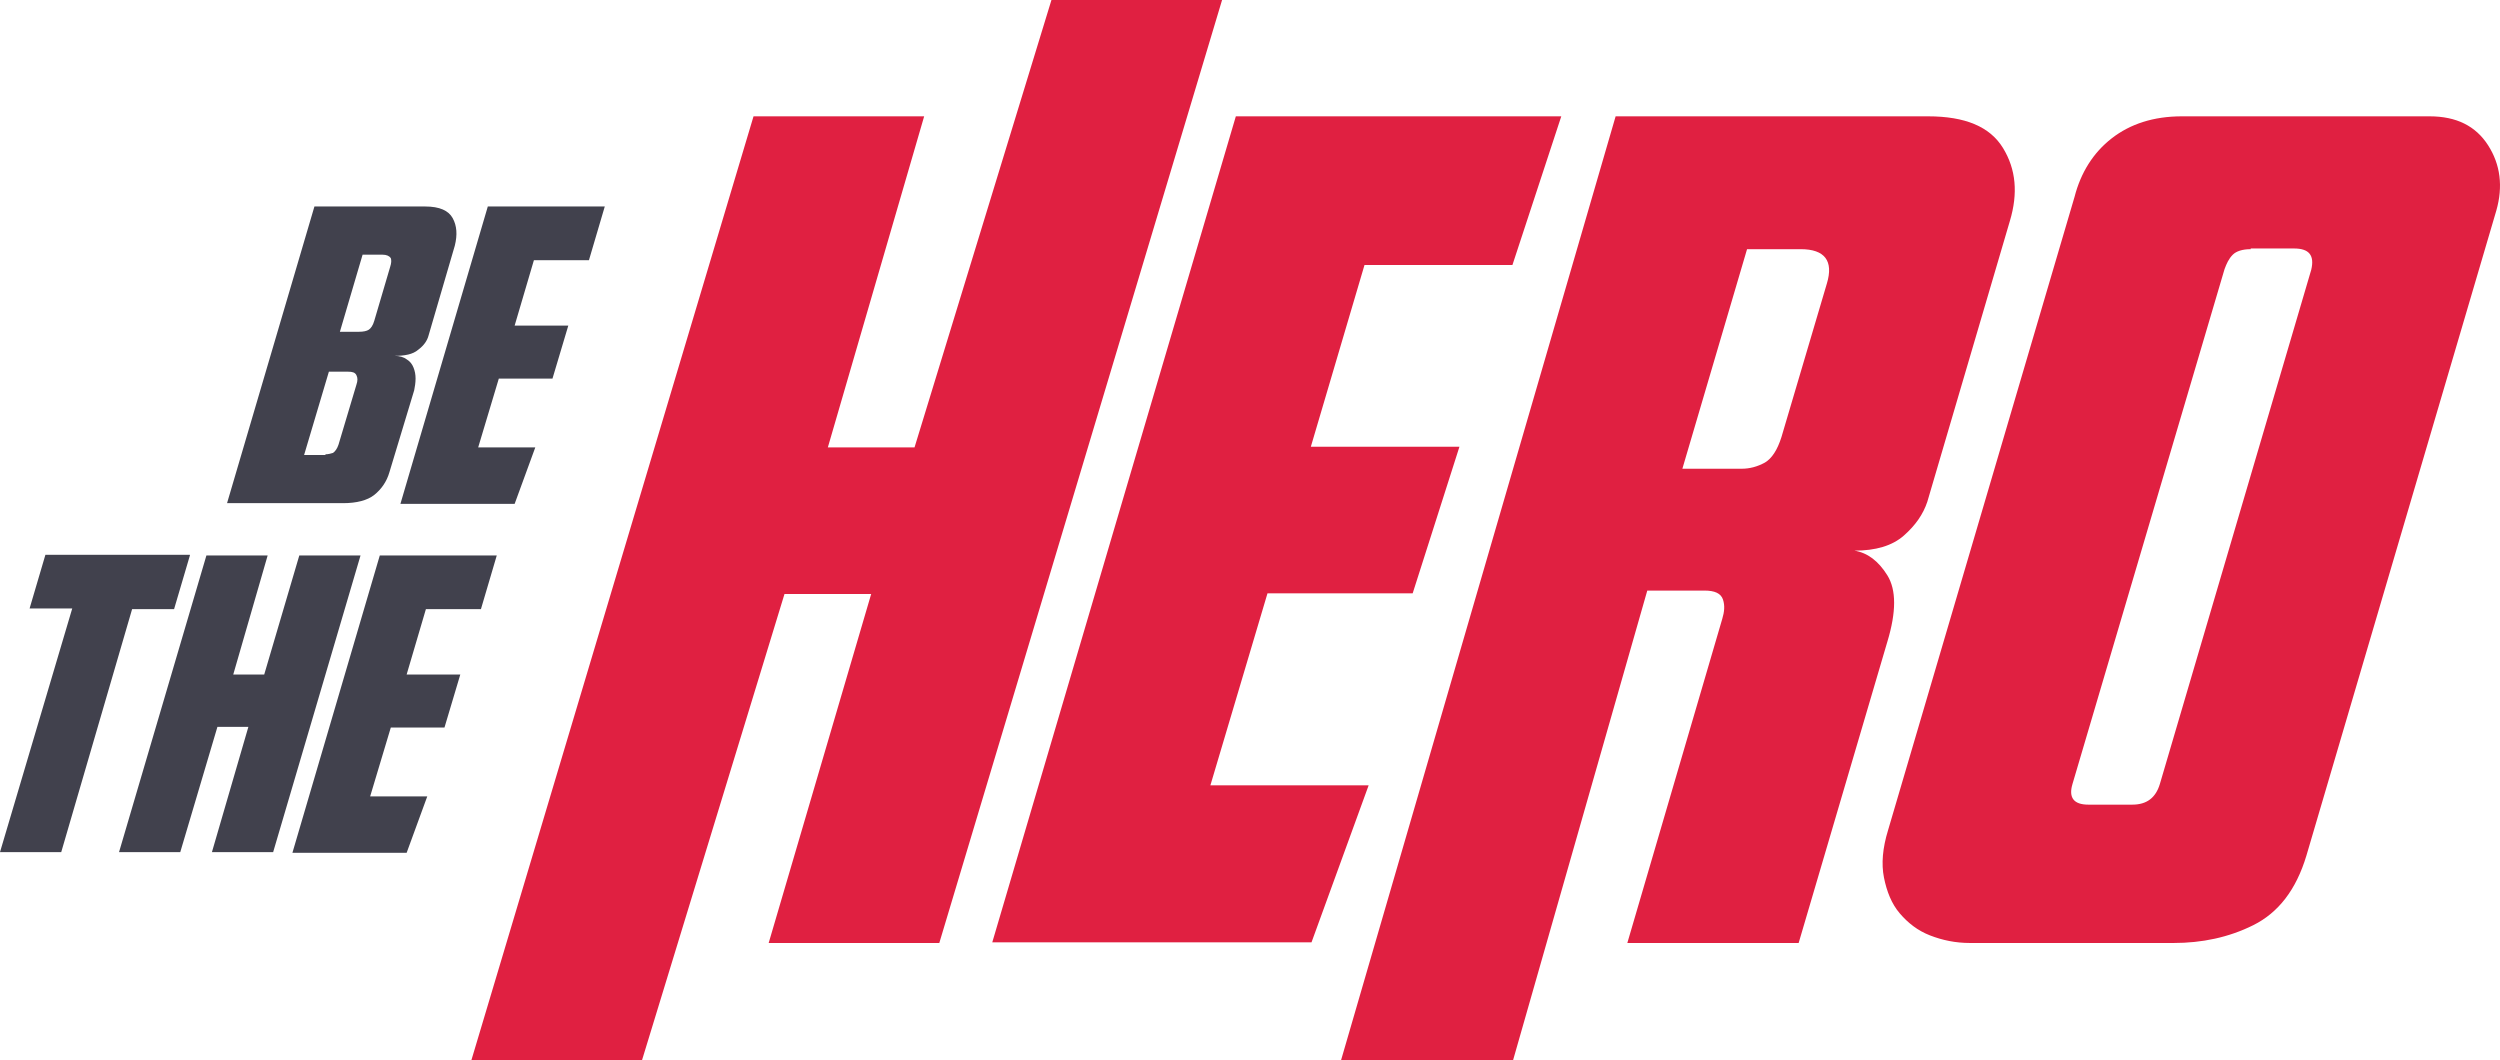
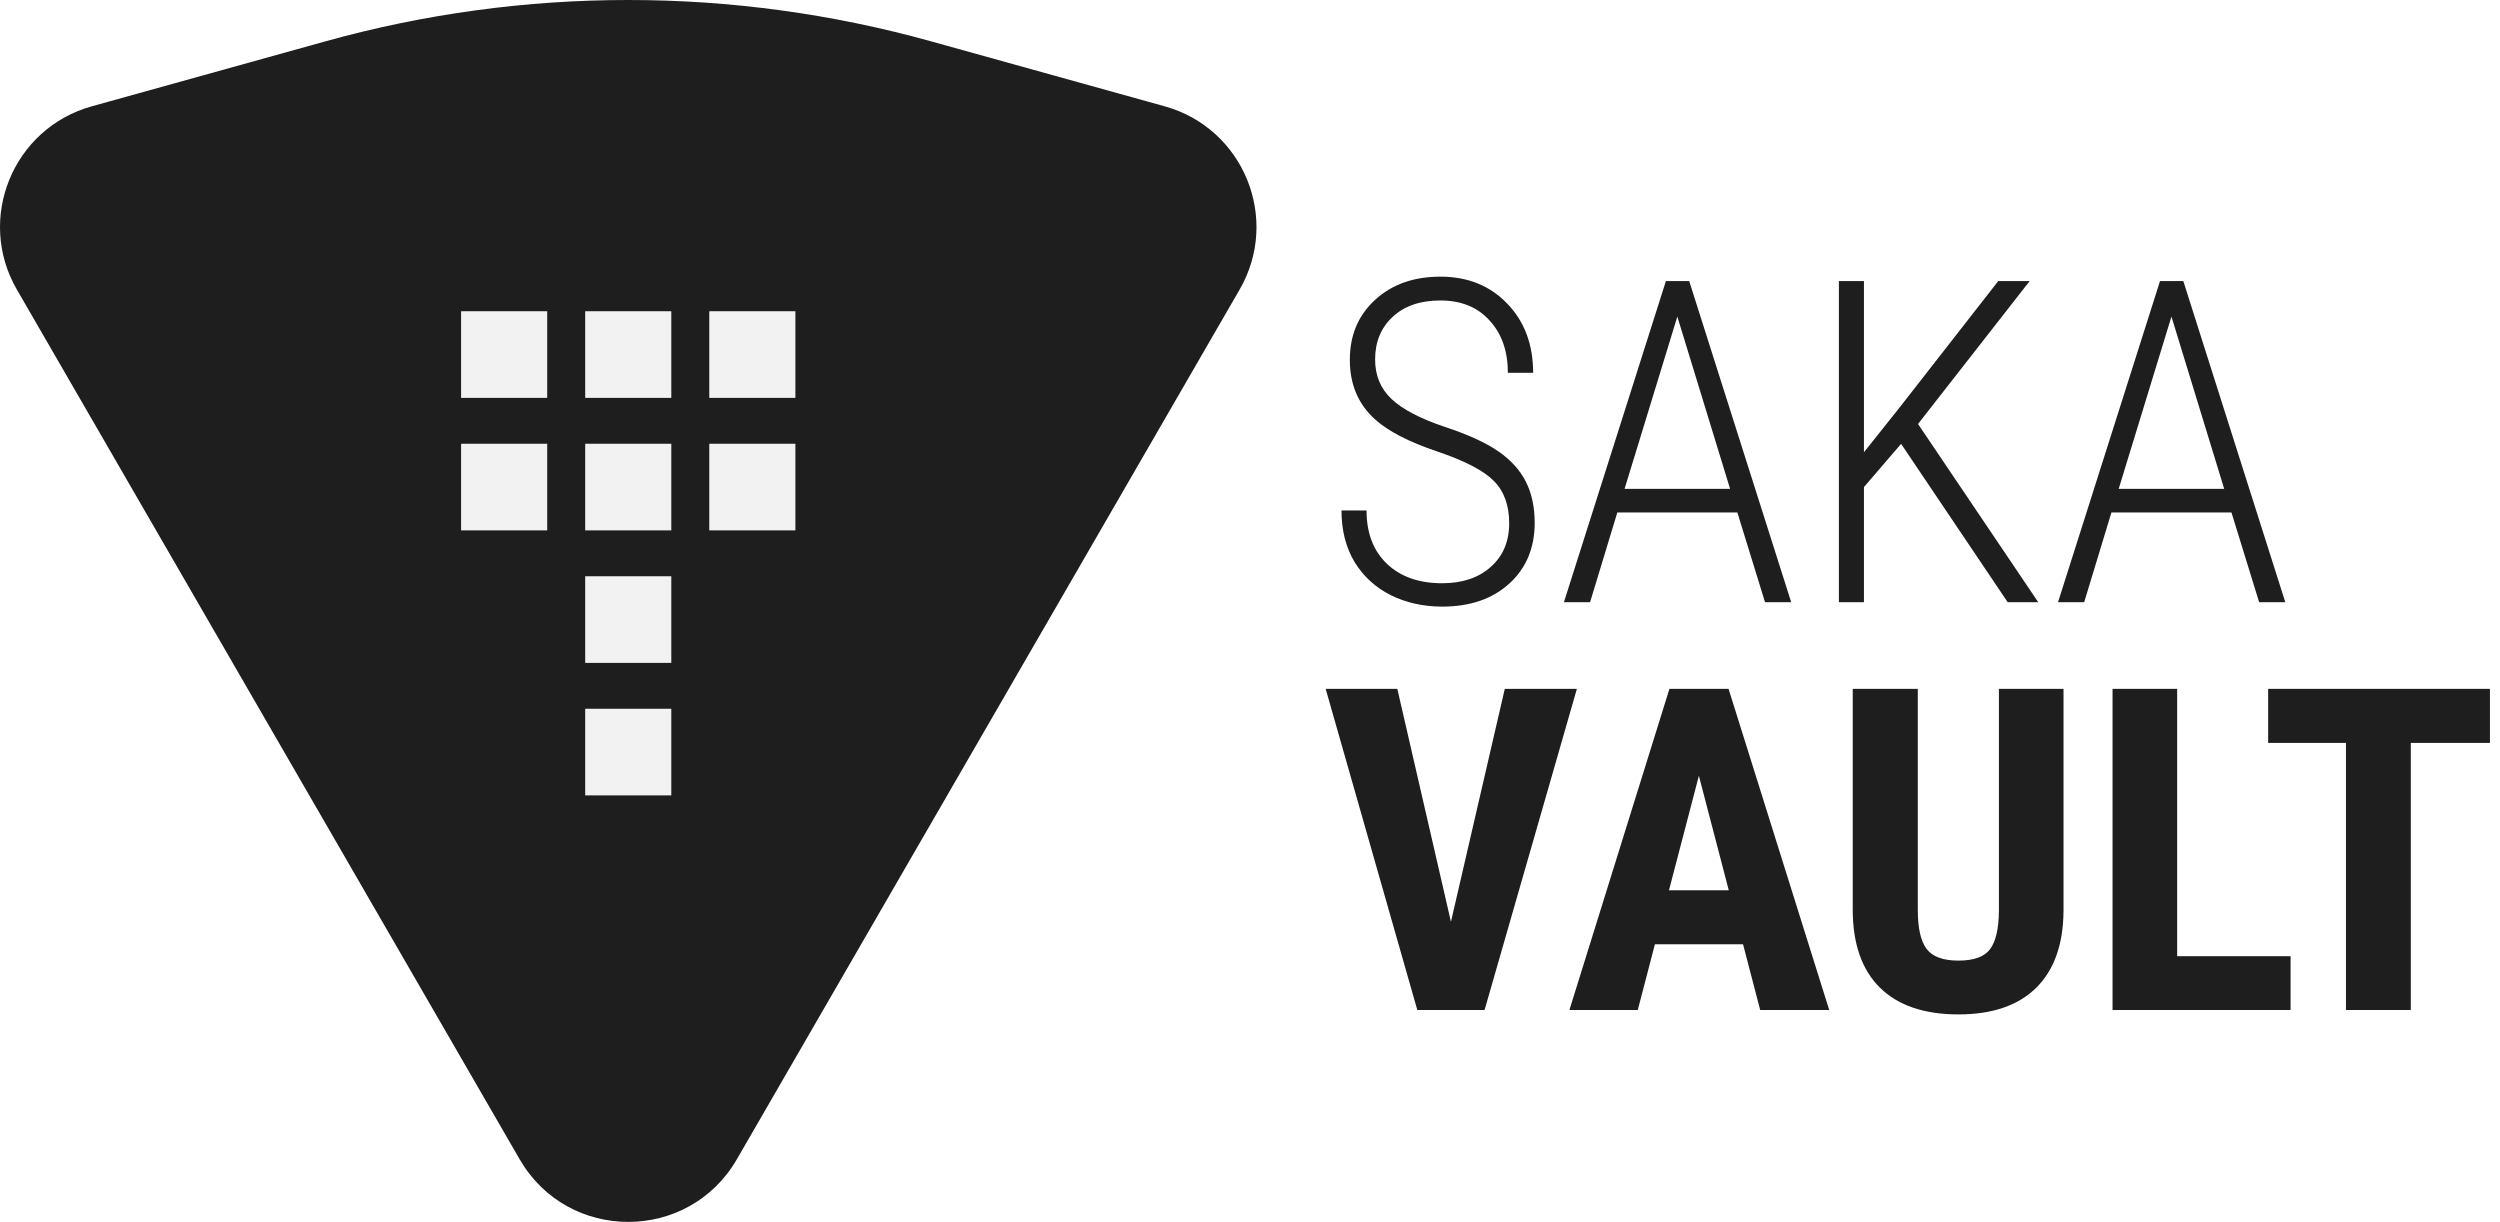
- <svg xmlns="http://www.w3.org/2000/svg" width="250" height="106" viewBox="0 0 250 106" fill="none">
-   <path d="M93.93 94.299H76.867L87.118 59.401H78.449L64.207 106H47.144L75.353 11.633H92.416L82.784 44.74H91.453L105.145 0H122.208L93.93 94.299Z" fill="#E02041" />
-   <path d="M123.584 11.633H156.128L151.243 26.5H136.45L131.084 44.671H145.945L141.267 59.333H126.749L121.038 78.536H136.863L131.152 94.23H99.228L123.584 11.633Z" fill="#E02041" />
-   <path d="M151.312 106H134.111L161.563 11.633H192.8C196.515 11.633 198.992 12.665 200.299 14.799C201.607 16.933 201.813 19.342 200.988 22.095L192.731 50.178C192.318 51.417 191.561 52.518 190.392 53.551C189.222 54.583 187.571 55.065 185.438 55.065C186.745 55.271 187.846 56.097 188.741 57.543C189.635 58.988 189.635 61.191 188.741 64.151L179.865 94.299H162.733L172.228 61.879C172.434 61.191 172.503 60.571 172.297 59.952C172.09 59.333 171.471 59.057 170.439 59.057H164.728L151.312 106ZM174.154 46.874C174.98 46.874 175.737 46.667 176.494 46.255C177.182 45.842 177.732 45.016 178.145 43.708L182.686 28.358C183.374 26.087 182.479 24.917 180.071 24.917H174.705L168.237 46.874H174.154Z" fill="#E02041" />
-   <path d="M242.957 11.633C245.641 11.633 247.567 12.596 248.806 14.523C250.044 16.451 250.319 18.653 249.631 21.062L230.642 85.557C229.61 88.999 227.821 91.27 225.344 92.509C222.867 93.748 220.184 94.299 217.363 94.299H196.997C195.552 94.299 194.245 94.023 193.006 93.542C191.768 93.06 190.805 92.303 189.979 91.339C189.153 90.375 188.672 89.136 188.397 87.76C188.121 86.383 188.259 84.8 188.809 83.01L207.455 19.686C208.074 17.277 209.313 15.28 211.17 13.835C213.028 12.39 215.367 11.633 218.188 11.633H242.957ZM225.069 24.917C224.243 24.917 223.624 25.123 223.28 25.468C222.867 25.881 222.661 26.362 222.454 26.913L207.249 78.399C206.836 79.775 207.386 80.464 208.831 80.464H213.235C214.679 80.464 215.574 79.775 215.987 78.399L231.123 26.982C231.467 25.536 230.917 24.848 229.403 24.848H225.069V24.917Z" fill="#E02041" />
-   <path d="M31.443 20.649H42.52C43.965 20.649 44.86 21.062 45.272 21.82C45.685 22.577 45.754 23.471 45.479 24.573L42.864 33.521C42.727 34.071 42.383 34.553 41.832 34.966C41.282 35.448 40.456 35.586 39.424 35.586C39.975 35.586 40.387 35.723 40.663 35.93C41.007 36.136 41.213 36.412 41.351 36.756C41.488 37.1 41.557 37.444 41.557 37.857C41.557 38.27 41.488 38.683 41.419 39.027L38.943 47.218C38.667 48.182 38.117 48.939 37.429 49.49C36.741 50.04 35.64 50.316 34.333 50.316H22.705L31.443 20.649ZM32.544 45.429C32.819 45.429 33.094 45.36 33.301 45.291C33.507 45.153 33.714 44.878 33.851 44.465L35.64 38.477C35.778 38.064 35.778 37.788 35.64 37.513C35.502 37.238 35.227 37.169 34.814 37.169H32.888L30.411 45.497H32.544V45.429ZM35.915 33.177C36.328 33.177 36.672 33.108 36.879 32.97C37.085 32.833 37.291 32.557 37.429 32.075L39.011 26.706C39.149 26.294 39.149 26.018 39.08 25.812C38.943 25.605 38.667 25.468 38.255 25.468H36.259L33.989 33.177H35.915Z" fill="#41414D" />
-   <path d="M48.781 20.649H60.478L58.895 26.018H53.391L51.465 32.557H56.831L55.249 37.857H49.882L47.818 44.74H53.529L51.465 50.384H40.043L48.781 20.649Z" fill="#41414D" />
-   <path d="M18.99 55.547L17.407 60.916H13.21L6.123 85.213H0L7.224 60.847H2.959L4.541 55.478H18.99V55.547Z" fill="#41414D" />
-   <path d="M27.315 85.213H21.192L24.838 72.686H21.742L18.026 85.213H11.903L20.641 55.547H26.765L23.324 67.455H26.421L29.93 55.547H36.053L27.315 85.213Z" fill="#41414D" />
-   <path d="M37.979 55.547H49.676L48.093 60.916H42.589L40.663 67.455H46.029L44.447 72.755H39.08L37.016 79.638H42.727L40.663 85.282H29.241L37.979 55.547Z" fill="#41414D" />
+ <svg xmlns="http://www.w3.org/2000/svg" width="178" height="87" viewBox="0 0 178 87" fill="none">
+   <path d="M107.454 37.255C107.454 35.978 107.089 34.973 106.359 34.24C105.639 33.507 104.288 32.806 102.306 32.136C100.323 31.466 98.868 30.717 97.939 29.89C96.719 28.812 96.108 27.388 96.108 25.619C96.108 23.87 96.708 22.446 97.908 21.347C99.108 20.248 100.657 19.698 102.556 19.698C104.496 19.698 106.082 20.337 107.313 21.614C108.545 22.891 109.16 24.535 109.16 26.545H107.36C107.36 25.006 106.927 23.765 106.061 22.823C105.206 21.87 104.037 21.394 102.556 21.394C101.116 21.394 99.979 21.787 99.144 22.572C98.32 23.347 97.908 24.352 97.908 25.587C97.908 26.739 98.299 27.681 99.082 28.414C99.864 29.147 101.111 29.801 102.822 30.377C104.533 30.942 105.827 31.534 106.703 32.151C107.579 32.759 108.226 33.476 108.644 34.303C109.061 35.13 109.27 36.104 109.27 37.224C109.27 39.014 108.664 40.459 107.454 41.558C106.254 42.647 104.663 43.191 102.681 43.191C101.346 43.191 100.125 42.919 99.019 42.375C97.924 41.82 97.063 41.029 96.437 40.004C95.821 38.967 95.514 37.747 95.514 36.344H97.298C97.298 37.957 97.783 39.224 98.753 40.145C99.723 41.066 101.033 41.527 102.681 41.527C104.121 41.527 105.274 41.139 106.14 40.365C107.016 39.59 107.454 38.553 107.454 37.255Z" fill="#1E1E1E" />
+   <path d="M123.699 36.486H115.154L113.213 42.877H111.351L118.612 20.012H120.271L127.533 42.877H125.67L123.699 36.486ZM115.67 34.805H123.182L119.426 22.541L115.67 34.805Z" fill="#1E1E1E" />
+   <path d="M135.358 31.602L132.713 34.68V42.877H130.929V20.012H132.713V32.199L135.217 29.058L142.275 20.012H144.513L136.563 30.188L145.123 42.877H142.948L135.358 31.602Z" fill="#1E1E1E" />
+   <path d="M158.879 36.486H150.334L148.394 42.877H146.531L153.793 20.012H155.452L162.713 42.877H160.851L158.879 36.486ZM150.851 34.805H158.363L154.607 22.541L150.851 34.805Z" fill="#1E1E1E" />
+   <path d="M103.307 65.631L107.141 49.047H112.274L105.701 71.912H100.913L94.387 49.047H99.489L103.307 65.631Z" fill="#1E1E1E" />
+   <path d="M124.105 67.233H117.83L116.609 71.912H111.742L118.863 49.047H123.073L130.24 71.912H125.326L124.105 67.233ZM118.832 63.385H123.088L120.96 55.235L118.832 63.385Z" fill="#1E1E1E" />
+   <path d="M146.923 49.047V64.877C146.902 67.254 146.25 69.075 144.966 70.342C143.683 71.598 141.842 72.226 139.442 72.226C137.001 72.226 135.133 71.588 133.84 70.311C132.556 69.033 131.915 67.185 131.915 64.767V49.047H136.547V64.783C136.547 66.081 136.756 67.007 137.173 67.562C137.59 68.117 138.347 68.395 139.442 68.395C140.538 68.395 141.289 68.122 141.696 67.578C142.103 67.023 142.311 66.118 142.322 64.861V49.047H146.923Z" fill="#1E1E1E" />
+   <path d="M155.014 68.081H163.089V71.912H150.413V49.047H155.014V68.081Z" fill="#1E1E1E" />
+   <path d="M177.283 52.895H171.649V71.912H167.032V52.895H161.493V49.047H177.283V52.895Z" fill="#1E1E1E" />
+   <path d="M52.463 82.542C49.026 88.486 40.436 88.486 37 82.542L1.201 20.617C-1.716 15.571 0.918 9.132 6.538 7.569L23.175 2.942C37.278 -0.981 52.185 -0.981 66.287 2.942L82.925 7.569C88.545 9.132 91.178 15.571 88.261 20.617L52.463 82.542Z" fill="#1E1E1E" />
+   <path d="M32.83 22.16H38.961V28.329H32.83V22.16Z" fill="#F2F2F2" />
+   <path d="M32.83 31.595H38.961V37.763H32.83V31.595Z" fill="#F2F2F2" />
+   <path d="M41.666 22.16H47.797V28.329H41.666V22.16Z" fill="#F2F2F2" />
+   <path d="M41.666 31.595H47.797V37.763H41.666V31.595Z" fill="#F2F2F2" />
+   <path d="M41.666 41.029H47.797V47.198H41.666V41.029Z" fill="#F2F2F2" />
+   <path d="M41.666 50.463H47.797V56.632H41.666V50.463Z" fill="#F2F2F2" />
+   <path d="M50.501 22.16H56.632V28.329H50.501V22.16Z" fill="#F2F2F2" />
+   <path d="M50.501 31.595H56.632V37.763H50.501V31.595Z" fill="#F2F2F2" />
</svg>
